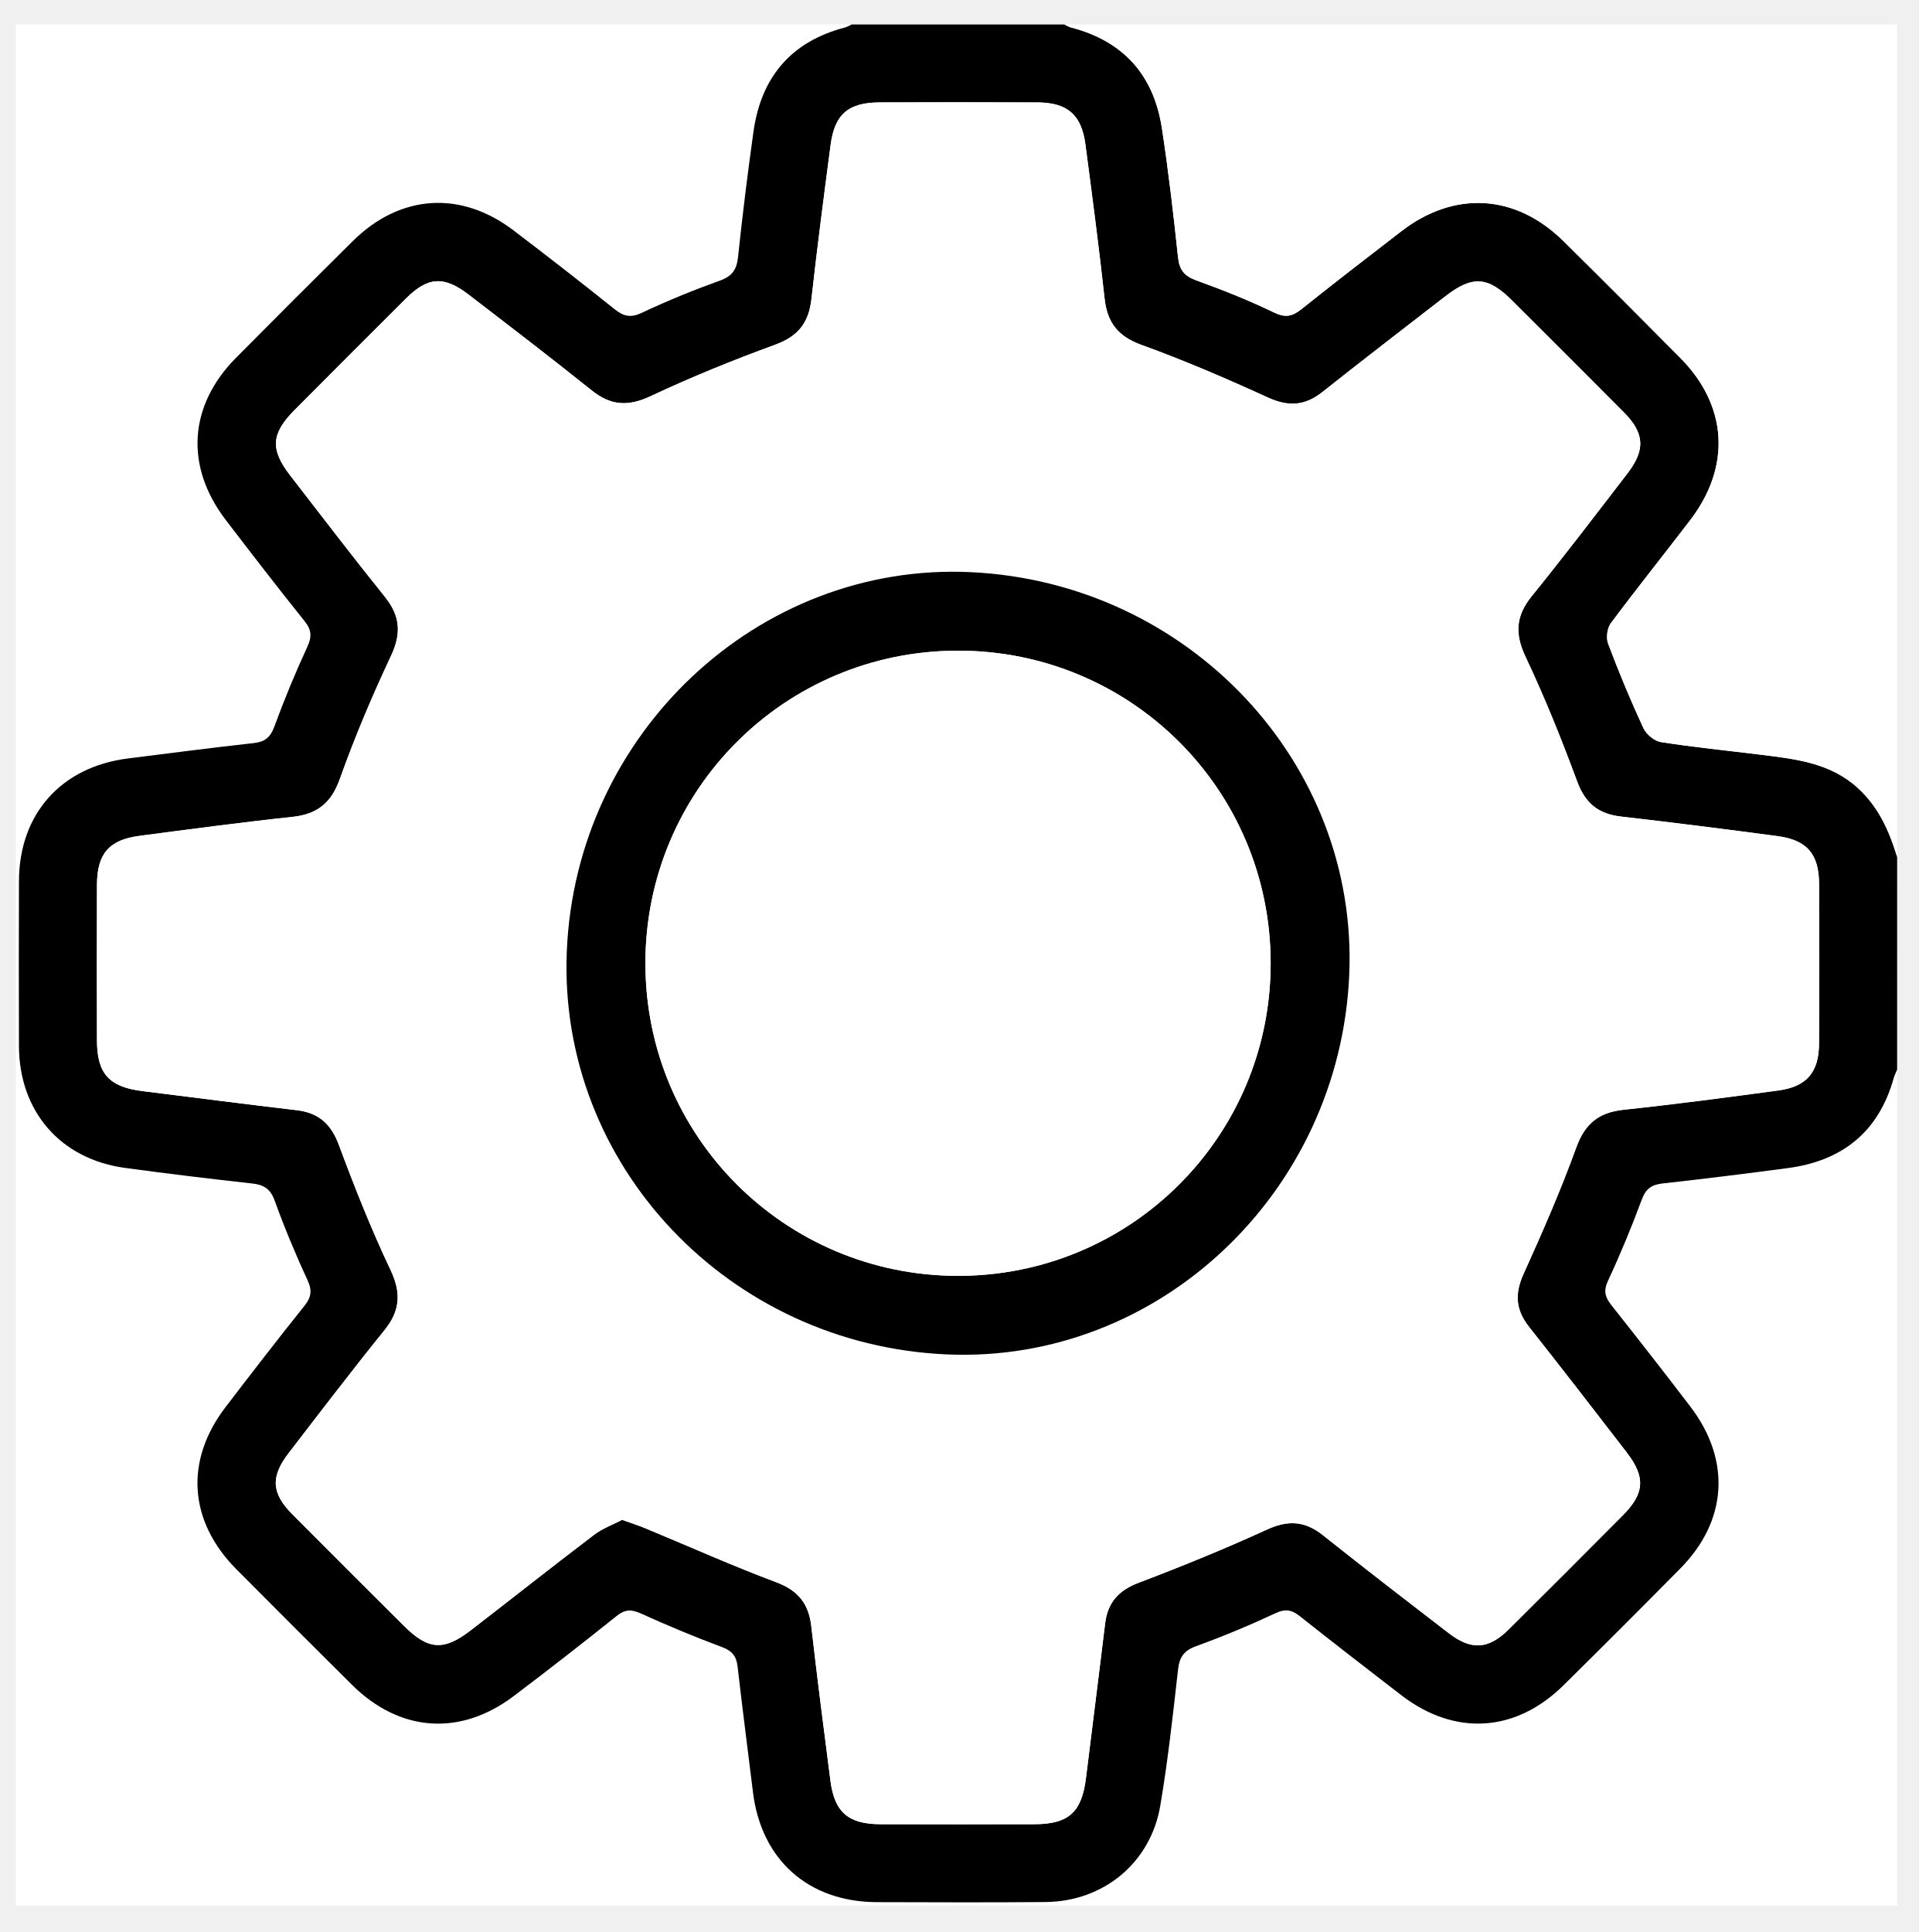
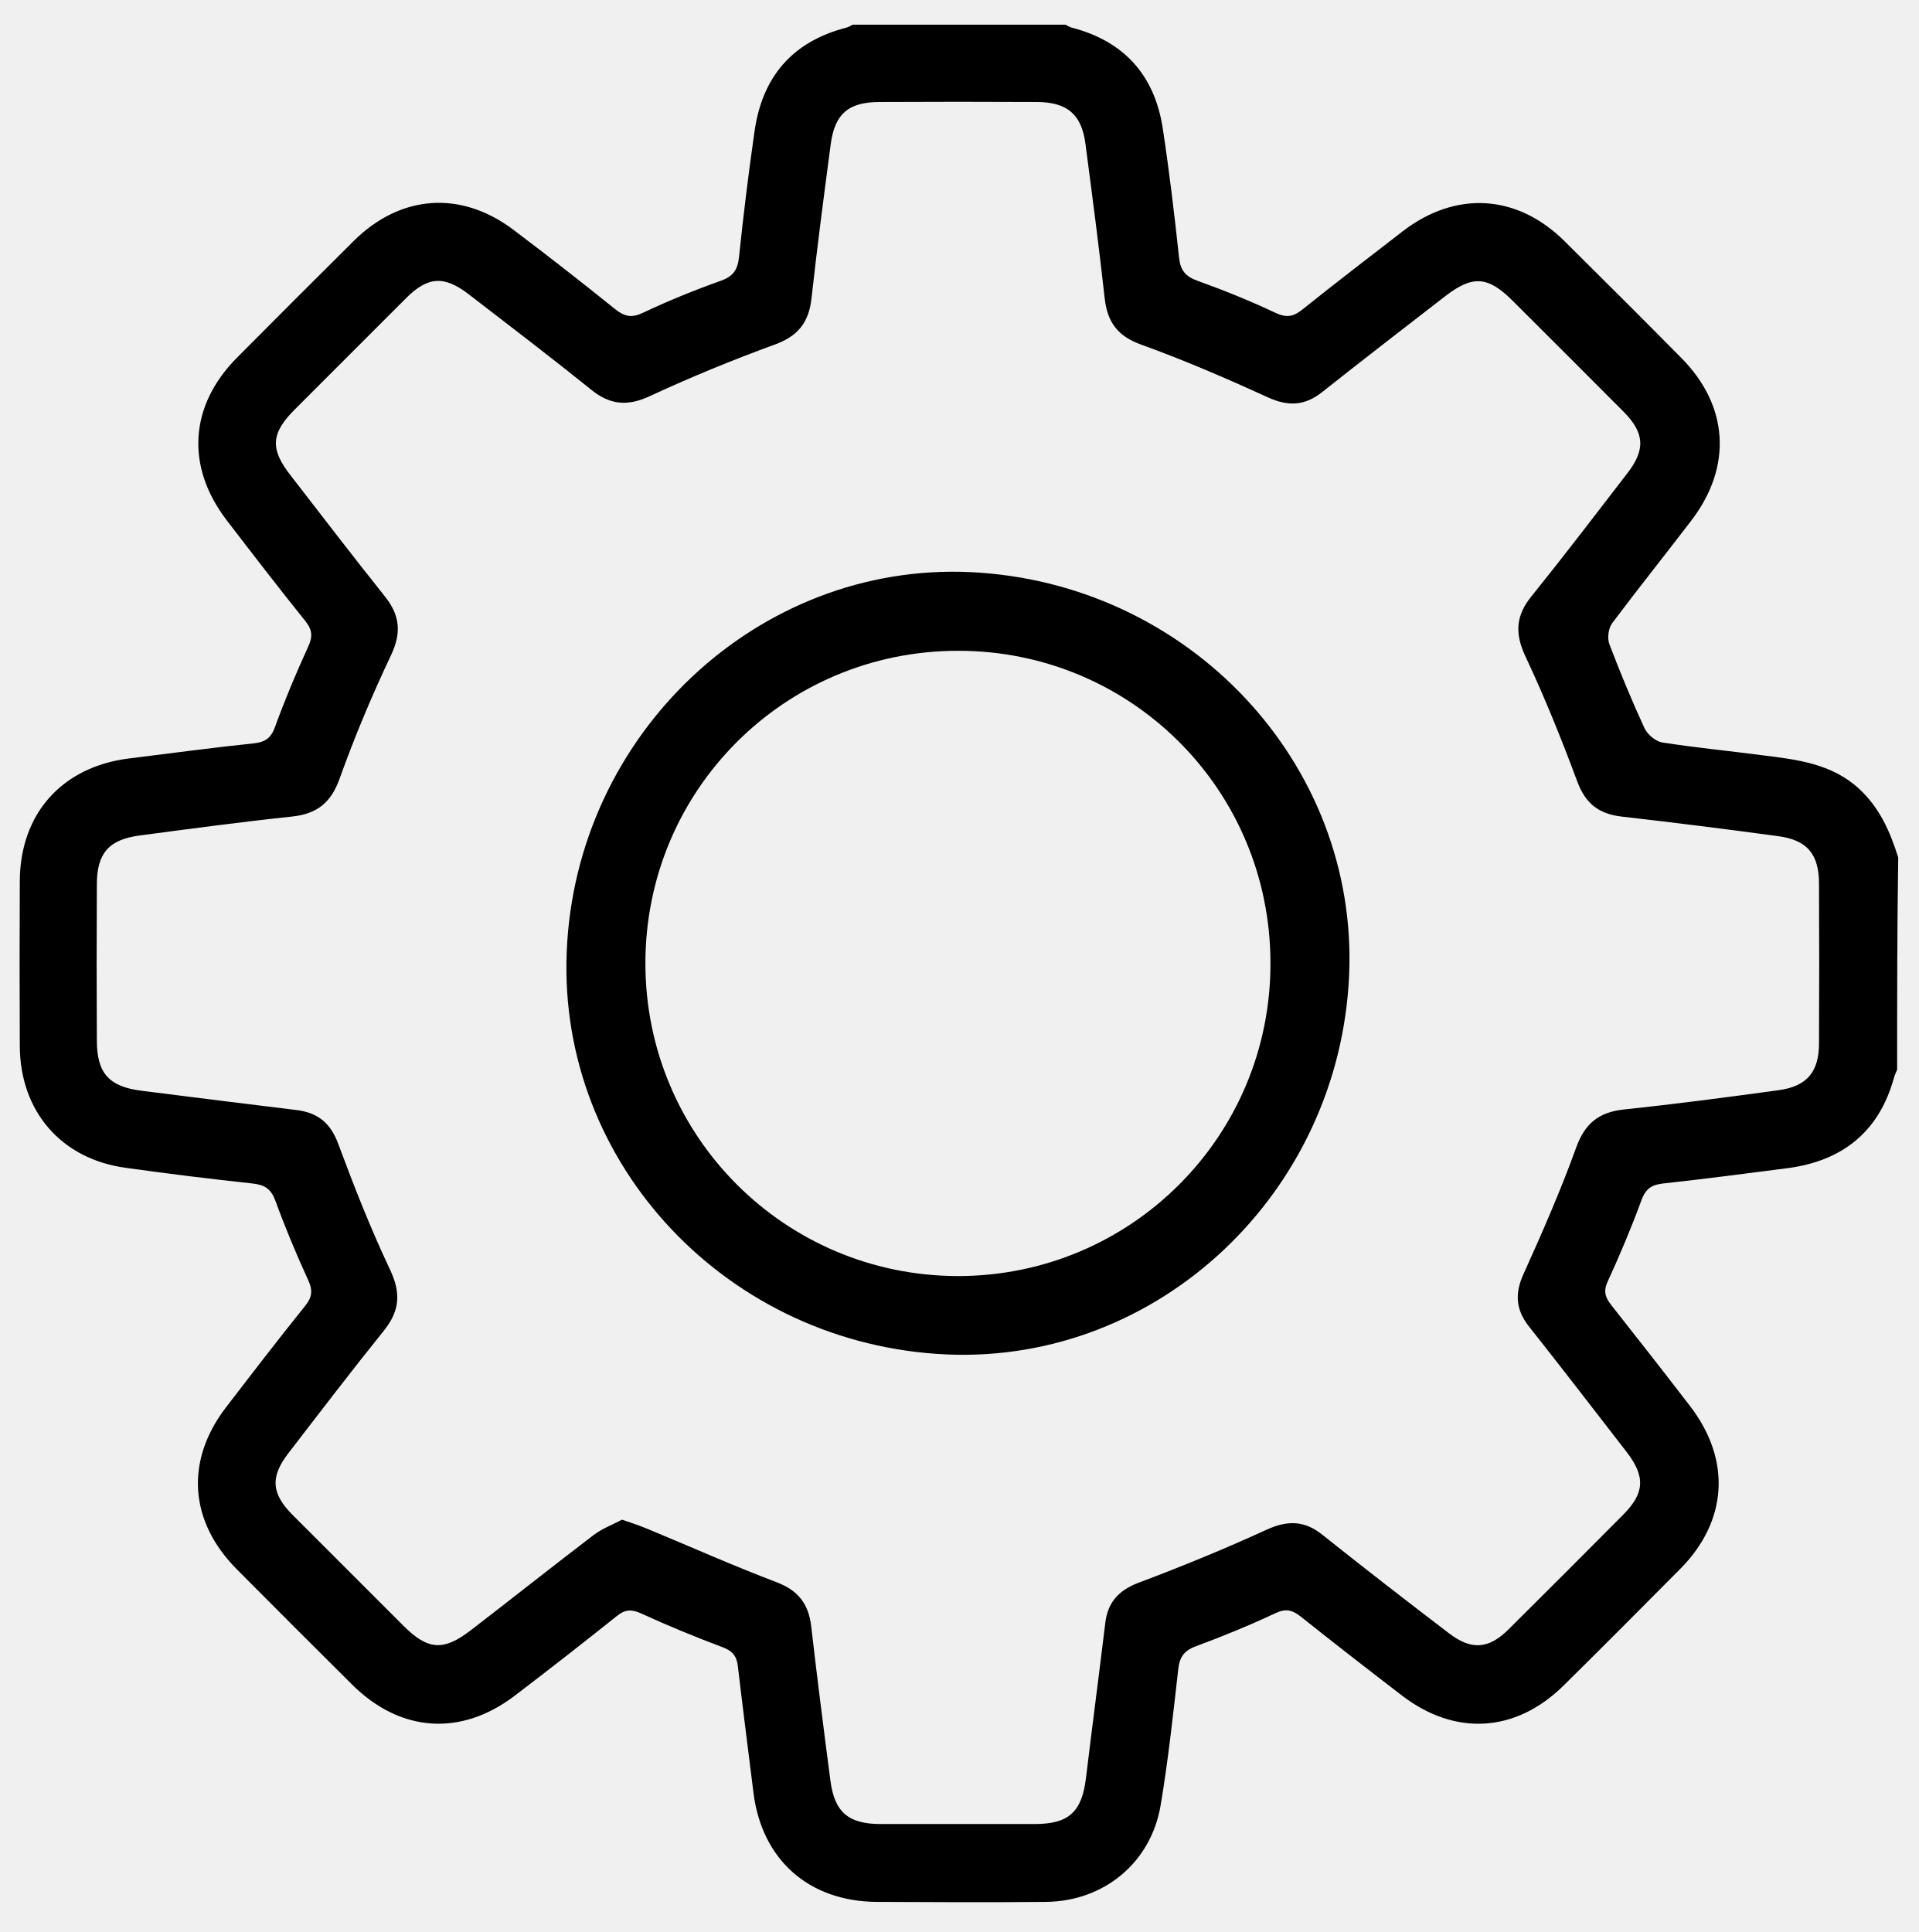
- <svg xmlns="http://www.w3.org/2000/svg" version="1.1" id="Layer_1" x="0px" y="0px" viewBox="0 0 707.27 712.18" style="enable-background:new 0 0 707.27 712.18;" xml:space="preserve">
-   <style type="text/css">
- 	.st0{fill:#FFFFFF;}
- </style>
+ <svg xmlns="http://www.w3.org/2000/svg" version="1.1" id="Layer_1" x="0px" y="0px" viewBox="0 0 707.3 712.2" style="enable-background:new 0 0 707.3 712.2;" xml:space="preserve">
  <g>
-     <path class="st0" d="M699.27,394.29c0,102.71,0,205.42,0,308.18c-231.1,0-462.2,0-693.47,0c0-231.12,0-462.29,0-693.47   c102.66,0,205.39,0,308.11,0c-0.81,0.37-1.59,0.88-2.44,1.1c-19.92,5.2-30.93,18.33-33.75,38.41c-2.16,15.38-4.05,30.8-5.69,46.24   c-0.49,4.64-2.17,7.04-6.69,8.67c-9.72,3.5-19.33,7.4-28.66,11.82c-4.17,1.98-6.76,1.44-10.16-1.29   c-12.3-9.87-24.75-19.54-37.3-29.08c-19.46-14.79-41.79-13.25-59.23,4.01c-14.41,14.27-28.75,28.6-43.02,43.01   c-17.47,17.63-18.87,40-3.75,59.77c9.58,12.52,19.21,25.01,29.07,37.31c2.64,3.29,2.66,5.8,0.92,9.58   c-4.43,9.58-8.46,19.37-12.1,29.28c-1.47,3.99-3.49,5.62-7.64,6.07c-15.44,1.7-30.84,3.71-46.26,5.65   C22.55,282.66,7.07,300.03,7,324.79c-0.06,20.28-0.06,40.55,0,60.83c0.08,24.08,15.32,41.65,39.11,44.88   c15.61,2.12,31.26,4.01,46.92,5.75c4.28,0.48,6.65,1.99,8.22,6.3c3.6,9.92,7.65,19.7,12.1,29.27c1.8,3.88,1.4,6.37-1.16,9.57   c-9.84,12.32-19.49,24.79-29.06,37.31c-15.08,19.74-13.58,42,4,59.73c14.12,14.24,28.32,28.39,42.54,42.53   c17.66,17.56,39.95,19.18,59.77,4.18c12.75-9.65,25.38-19.47,37.85-29.47c3.13-2.51,5.47-2.51,9.01-0.9   c9.82,4.46,19.79,8.61,29.9,12.38c3.76,1.4,5.26,3.38,5.69,7.2c1.76,15.43,3.78,30.83,5.66,46.25   c3.04,24.96,20.46,40.49,45.64,40.55c20.73,0.05,41.46,0.15,62.19-0.04c21.39-0.19,38.71-14.41,42.3-35.49   c2.83-16.63,4.65-33.43,6.55-50.2c0.53-4.63,2.19-7,6.7-8.64c9.92-3.6,19.69-7.68,29.26-12.15c3.72-1.74,6.04-1.18,9,1.16   c12.35,9.8,24.82,19.44,37.31,29.06c19.68,15.15,42.1,13.84,59.79-3.62c14.43-14.24,28.76-28.6,43.02-43.01   c17.44-17.63,18.83-40,3.72-59.79c-9.57-12.53-19.27-24.96-29.06-37.32c-2.31-2.92-3.03-5.23-1.27-8.99   c4.56-9.77,8.7-19.76,12.43-29.87c1.49-4.02,3.57-5.57,7.68-6.02c15.44-1.71,30.86-3.62,46.26-5.68   c20.07-2.68,33.43-13.39,38.97-33.2C698.33,396.31,698.86,395.31,699.27,394.29z" />
-     <path d="M699.27,394.29c-0.42,1.03-0.94,2.02-1.24,3.08c-5.54,19.82-18.9,30.53-38.97,33.2c-15.4,2.05-30.82,3.97-46.26,5.68   c-4.11,0.45-6.19,2-7.68,6.02c-3.74,10.11-7.88,20.1-12.43,29.87c-1.75,3.76-1.03,6.07,1.27,8.99   c9.79,12.36,19.49,24.79,29.06,37.32c15.11,19.79,13.72,42.16-3.72,59.79c-14.26,14.42-28.59,28.77-43.02,43.01   c-17.69,17.46-40.1,18.77-59.79,3.62c-12.49-9.62-24.96-19.27-37.31-29.06c-2.96-2.35-5.28-2.9-9-1.16   c-9.56,4.46-19.34,8.55-29.26,12.15c-4.51,1.64-6.18,4-6.7,8.64c-1.9,16.77-3.72,33.58-6.55,50.2   c-3.59,21.07-20.91,35.29-42.3,35.49c-20.73,0.19-41.46,0.09-62.19,0.04c-25.18-0.06-42.6-15.59-45.64-40.55   c-1.88-15.42-3.9-30.82-5.66-46.25c-0.44-3.81-1.94-5.8-5.69-7.2c-10.1-3.77-20.08-7.92-29.9-12.38c-3.54-1.61-5.89-1.61-9.01,0.9   c-12.48,10-25.1,19.82-37.85,29.47c-19.81,15-42.11,13.38-59.77-4.18c-14.22-14.14-28.42-28.3-42.54-42.53   c-17.58-17.73-19.08-39.99-4-59.73c9.57-12.53,19.22-25,29.06-37.31c2.56-3.2,2.96-5.69,1.16-9.57c-4.45-9.57-8.5-19.35-12.1-29.27   c-1.56-4.31-3.94-5.82-8.22-6.3c-15.66-1.74-31.31-3.63-46.92-5.75c-23.78-3.23-39.03-20.8-39.11-44.88   c-0.07-20.28-0.06-40.55,0-60.83c0.07-24.76,15.54-42.13,40.23-45.23c15.41-1.93,30.82-3.95,46.26-5.65   c4.14-0.46,6.17-2.08,7.64-6.07c3.64-9.91,7.67-19.7,12.1-29.28c1.75-3.78,1.72-6.29-0.92-9.58c-9.86-12.3-19.49-24.79-29.07-37.31   c-15.12-19.77-13.72-42.14,3.75-59.77c14.27-14.41,28.61-28.74,43.02-43.01c17.44-17.27,39.77-18.8,59.23-4.01   c12.55,9.54,25.01,19.21,37.3,29.08c3.4,2.72,5.99,3.26,10.16,1.29c9.33-4.42,18.94-8.32,28.66-11.82c4.51-1.63,6.2-4.03,6.69-8.67   c1.63-15.44,3.53-30.87,5.69-46.24c2.82-20.09,13.84-33.21,33.75-38.41c0.85-0.22,1.63-0.73,2.44-1.1c26.14,0,52.28,0,78.42,0   c0.81,0.37,1.59,0.88,2.44,1.1c19.33,5.01,30.5,17.6,33.49,37.1c2.42,15.79,4.26,31.68,5.95,47.57c0.5,4.7,2.3,6.96,6.76,8.57   c9.72,3.51,19.36,7.36,28.66,11.84c4.21,2.03,6.76,1.41,10.13-1.28c12.13-9.71,24.46-19.18,36.76-28.68   c19.58-15.1,42.18-13.75,59.81,3.68c14.42,14.26,28.75,28.61,43.02,43.01c17.43,17.59,18.8,39.98,3.66,59.79   c-9.71,12.71-19.72,25.18-29.27,38.01c-1.35,1.82-1.8,5.41-0.99,7.56c3.96,10.51,8.27,20.91,12.99,31.1   c1.06,2.29,4.07,4.78,6.49,5.16c12.23,1.92,24.56,3.13,36.85,4.66c12.76,1.59,25.52,2.95,35.73,12.28   c7.63,6.97,11.55,15.84,14.46,25.39C699.27,342.01,699.27,368.15,699.27,394.29z M229.3,560.25c3.47,1.25,6.24,2.12,8.91,3.23   c15.97,6.62,31.77,13.71,47.95,19.77c8.05,3.02,11.94,7.89,12.88,16.18c2.17,19.01,4.61,37.99,7.06,56.97   c1.5,11.62,6.59,16,18.46,16.03c18.93,0.05,37.86,0.04,56.79,0c12.56-0.03,17.4-4.45,18.94-17.02c2.34-18.99,4.78-37.97,7.06-56.97   c0.93-7.77,4.99-12.23,12.43-15.05c15.95-6.04,31.78-12.51,47.29-19.6c7.75-3.55,13.95-3.16,20.55,2.1   c15.33,12.21,30.85,24.17,46.39,36.12c8.33,6.41,14.67,5.99,22.11-1.39c14.08-13.97,28.09-28,42.07-42.06   c8.01-8.05,8.42-14.07,1.45-23.13c-11.95-15.53-23.94-31.04-36.09-46.41c-4.89-6.19-5.26-12.16-1.99-19.39   c6.94-15.34,13.72-30.8,19.44-46.62c3.22-8.91,8.37-12.97,17.53-13.95c19.03-2.02,38-4.54,56.97-7.1c10.45-1.41,14.95-6.7,15-17.31   c0.1-19.6,0.09-39.2,0.01-58.81c-0.05-11.05-4.42-16.19-15.34-17.65c-19.19-2.56-38.4-4.99-57.64-7.2   c-8.29-0.95-13.19-4.82-16.17-12.89c-5.75-15.58-11.97-31.04-19.06-46.05c-4.01-8.49-3.56-15.05,2.29-22.28   c12.04-14.88,23.64-30.12,35.31-45.3c6.7-8.72,6.28-14.84-1.44-22.6c-13.66-13.75-27.38-27.43-41.1-41.11   c-8.96-8.94-14.63-9.29-24.66-1.52c-15.14,11.72-30.31,23.4-45.32,35.29c-6.39,5.06-12.48,5.44-19.98,2.01   c-15.31-7-30.82-13.68-46.64-19.41c-8.68-3.14-12.62-8.22-13.6-17.06c-2.09-19.02-4.57-38-7.09-56.96   c-1.44-10.85-6.67-15.32-17.67-15.37c-19.38-0.08-38.76-0.07-58.14-0.01c-11.53,0.04-16.6,4.34-18.09,15.64   c-2.5,18.97-4.97,37.95-7.09,56.96c-0.96,8.57-4.87,13.61-13.21,16.67c-15.59,5.71-31.04,11.97-46.06,19.03   c-8.25,3.88-14.68,3.51-21.7-2.13c-14.93-11.98-30.15-23.61-45.33-35.28c-9.13-7.03-15.06-6.64-23.1,1.36   c-13.73,13.67-27.42,27.39-41.09,41.13c-8.65,8.69-9.06,14.52-1.62,24.14c11.58,14.97,23.06,30.01,34.92,44.75   c5.63,7,6.12,13.48,2.25,21.72c-6.97,14.82-13.36,29.97-18.87,45.39c-3.18,8.92-8.35,13.02-17.5,14   c-18.8,2.01-37.55,4.52-56.3,6.98c-11.29,1.48-15.68,6.59-15.72,18.04c-0.07,19.15-0.06,38.3,0,57.45   c0.03,12.16,4.46,17.06,16.65,18.59c18.99,2.38,37.97,4.82,56.98,7.06c8.05,0.95,12.65,5.04,15.52,12.77   c5.78,15.57,11.93,31.06,19.03,46.06c4.02,8.5,3.62,15.05-2.22,22.28c-12.03,14.89-23.64,30.13-35.32,45.3   c-6.73,8.74-6.31,14.83,1.4,22.58c13.67,13.74,27.38,27.43,41.11,41.1c8.95,8.92,14.66,9.32,24.67,1.6   c15.16-11.7,30.17-23.58,45.41-35.17C222.08,563.41,225.93,562.01,229.3,560.25z" />
-     <path class="st0" d="M699.27,315.88c-2.9-9.55-6.82-18.42-14.46-25.39c-10.21-9.33-22.98-10.69-35.73-12.28   c-12.29-1.53-24.62-2.74-36.85-4.66c-2.43-0.38-5.43-2.87-6.49-5.16c-4.72-10.19-9.03-20.59-12.99-31.1   c-0.81-2.14-0.37-5.74,0.99-7.56c9.54-12.83,19.56-25.3,29.27-38.01c15.14-19.81,13.77-42.2-3.66-59.79   c-14.27-14.41-28.6-28.76-43.02-43.01c-17.63-17.43-40.23-18.78-59.81-3.68c-12.31,9.49-24.63,18.96-36.76,28.68   c-3.36,2.69-5.91,3.31-10.13,1.28c-9.3-4.48-18.94-8.34-28.66-11.84c-4.46-1.61-6.26-3.87-6.76-8.57   c-1.69-15.89-3.52-31.78-5.95-47.57c-2.99-19.51-14.16-32.09-33.49-37.1c-0.85-0.22-1.63-0.73-2.44-1.1c102.31,0,204.62,0,306.93,0   C699.27,111.29,699.27,213.59,699.27,315.88z" />
-     <path class="st0" d="M229.3,560.25c-3.37,1.77-7.22,3.16-10.33,5.53c-15.24,11.59-30.26,23.47-45.41,35.17   c-10.01,7.72-15.72,7.32-24.67-1.6c-13.73-13.68-27.44-27.37-41.11-41.1c-7.71-7.75-8.13-13.84-1.4-22.58   c11.68-15.17,23.29-30.41,35.32-45.3c5.84-7.23,6.24-13.78,2.22-22.28c-7.1-15-13.25-30.49-19.03-46.06   c-2.87-7.74-7.47-11.82-15.52-12.77c-19.01-2.24-37.99-4.68-56.98-7.06c-12.19-1.53-16.62-6.43-16.65-18.59   c-0.05-19.15-0.06-38.3,0-57.45c0.04-11.45,4.43-16.56,15.72-18.04c18.75-2.46,37.5-4.97,56.3-6.98c9.16-0.98,14.32-5.08,17.5-14   c5.5-15.42,11.9-30.57,18.87-45.39c3.88-8.24,3.39-14.72-2.25-21.72c-11.86-14.74-23.34-29.79-34.92-44.75   c-7.44-9.62-7.03-15.45,1.62-24.14c13.67-13.73,27.36-27.45,41.09-41.13c8.04-8,13.97-8.39,23.1-1.36   c15.18,11.67,30.4,23.3,45.33,35.28c7.03,5.64,13.45,6.01,21.7,2.13c15.02-7.06,30.47-13.32,46.06-19.03   c8.35-3.06,12.25-8.09,13.21-16.67c2.13-19.02,4.59-37.99,7.09-56.96c1.49-11.3,6.56-15.6,18.09-15.64   c19.38-0.06,38.76-0.07,58.14,0.01c11,0.05,16.23,4.52,17.67,15.37c2.52,18.97,5,37.95,7.09,56.96c0.97,8.84,4.92,13.92,13.6,17.06   c15.82,5.72,31.33,12.41,46.64,19.41c7.5,3.43,13.59,3.05,19.98-2.01c15-11.89,30.18-23.57,45.32-35.29   c10.03-7.77,15.7-7.42,24.66,1.52c13.72,13.68,27.44,27.37,41.1,41.11c7.71,7.76,8.14,13.87,1.44,22.6   c-11.67,15.18-23.27,30.42-35.31,45.3c-5.85,7.23-6.3,13.78-2.29,22.28c7.09,15.01,13.3,30.47,19.06,46.05   c2.98,8.07,7.88,11.94,16.17,12.89c19.23,2.21,38.45,4.64,57.64,7.2c10.92,1.46,15.3,6.6,15.34,17.65   c0.08,19.6,0.1,39.2-0.01,58.81c-0.06,10.61-4.55,15.9-15,17.31c-18.96,2.56-37.94,5.08-56.97,7.1   c-9.17,0.97-14.31,5.04-17.53,13.95c-5.72,15.82-12.5,31.28-19.44,46.62c-3.27,7.23-2.9,13.2,1.99,19.39   c12.15,15.37,24.14,30.88,36.09,46.41c6.97,9.06,6.56,15.07-1.45,23.13c-13.98,14.06-27.99,28.09-42.07,42.06   c-7.44,7.38-13.78,7.8-22.11,1.39c-15.53-11.95-31.06-23.91-46.39-36.12c-6.6-5.26-12.8-5.65-20.55-2.1   c-15.51,7.09-31.33,13.56-47.29,19.6c-7.44,2.82-11.5,7.28-12.43,15.05c-2.29,19-4.72,37.98-7.06,56.97   c-1.55,12.57-6.38,16.99-18.94,17.02c-18.93,0.04-37.86,0.05-56.79,0c-11.88-0.03-16.96-4.41-18.46-16.03   c-2.45-18.98-4.89-37.96-7.06-56.97c-0.95-8.29-4.83-13.16-12.88-16.18c-16.18-6.07-31.98-13.15-47.95-19.77   C235.54,562.36,232.77,561.49,229.3,560.25z M497.32,359.37c3.41-78.1-59.19-144.69-139.56-148.46   c-78.28-3.68-145.54,59.53-148.84,139.86c-3.22,78.54,59.58,145.05,140.24,148.5C427.14,502.61,493.82,439.65,497.32,359.37z" />
-     <path d="M497.32,359.37c-3.5,80.27-70.18,143.23-148.16,139.9c-80.65-3.45-143.46-69.96-140.24-148.5   c3.3-80.33,70.56-143.54,148.84-139.86C438.13,214.68,500.73,281.28,497.32,359.37z M353,239.85   c-63.77,0.08-115.08,51.43-115.11,115.18c-0.03,63.72,51.28,115.14,115.02,115.28c63.97,0.14,115.63-51.56,115.45-115.54   C468.19,291.01,416.75,239.77,353,239.85z" />
-     <path class="st0" d="M353,239.85c63.75-0.08,115.19,51.16,115.36,114.92c0.18,63.98-51.48,115.67-115.45,115.54   c-63.75-0.14-115.05-51.56-115.02-115.28C237.92,291.28,289.23,239.93,353,239.85z" />
+     <path d="M699.3,394.3c-0.4,1-0.9,2-1.2,3.1c-5.5,19.8-18.9,30.5-39,33.2c-15.4,2-30.8,4-46.3,5.7c-4.1,0.5-6.2,2-7.7,6   c-3.7,10.1-7.9,20.1-12.4,29.9c-1.8,3.8-1,6.1,1.3,9c9.8,12.4,19.5,24.8,29.1,37.3c15.1,19.8,13.7,42.2-3.7,59.8   c-14.3,14.4-28.6,28.8-43,43c-17.7,17.5-40.1,18.8-59.8,3.6c-12.5-9.6-25-19.3-37.3-29.1c-3-2.3-5.3-2.9-9-1.2   c-9.6,4.5-19.3,8.5-29.3,12.2c-4.5,1.6-6.2,4-6.7,8.6c-1.9,16.8-3.7,33.6-6.5,50.2c-3.6,21.1-20.9,35.3-42.3,35.5   c-20.7,0.2-41.5,0.1-62.2,0c-25.2-0.1-42.6-15.6-45.6-40.5c-1.9-15.4-3.9-30.8-5.7-46.2c-0.4-3.8-1.9-5.8-5.7-7.2   c-10.1-3.8-20.1-7.9-29.9-12.4c-3.5-1.6-5.9-1.6-9,0.9c-12.5,10-25.1,19.8-37.8,29.5c-19.8,15-42.1,13.4-59.8-4.2   c-14.2-14.1-28.4-28.3-42.5-42.5c-17.6-17.7-19.1-40-4-59.7c9.6-12.5,19.2-25,29.1-37.3c2.6-3.2,3-5.7,1.2-9.6   c-4.4-9.6-8.5-19.4-12.1-29.3c-1.6-4.3-3.9-5.8-8.2-6.3c-15.7-1.7-31.3-3.6-46.9-5.8c-23.8-3.2-39-20.8-39.1-44.9   c-0.1-20.3-0.1-40.5,0-60.8c0.1-24.8,15.5-42.1,40.2-45.2c15.4-1.9,30.8-4,46.3-5.6c4.1-0.5,6.2-2.1,7.6-6.1   c3.6-9.9,7.7-19.7,12.1-29.3c1.8-3.8,1.7-6.3-0.9-9.6c-9.9-12.3-19.5-24.8-29.1-37.3c-15.1-19.8-13.7-42.1,3.8-59.8   c14.3-14.4,28.6-28.7,43-43c17.4-17.3,39.8-18.8,59.2-4c12.6,9.5,25,19.2,37.3,29.1c3.4,2.7,6,3.3,10.2,1.3   c9.3-4.4,18.9-8.3,28.7-11.8c4.5-1.6,6.2-4,6.7-8.7c1.6-15.4,3.5-30.9,5.7-46.2c2.8-20.1,13.8-33.2,33.8-38.4   c0.9-0.2,1.6-0.7,2.4-1.1c26.1,0,52.3,0,78.4,0c0.8,0.4,1.6,0.9,2.4,1.1c19.3,5,30.5,17.6,33.5,37.1c2.4,15.8,4.3,31.7,6,47.6   c0.5,4.7,2.3,7,6.8,8.6c9.7,3.5,19.4,7.4,28.7,11.8c4.2,2,6.8,1.4,10.1-1.3c12.1-9.7,24.5-19.2,36.8-28.7   c19.6-15.1,42.2-13.8,59.8,3.7c14.4,14.3,28.8,28.6,43,43c17.4,17.6,18.8,40,3.7,59.8c-9.7,12.7-19.7,25.2-29.3,38   c-1.3,1.8-1.8,5.4-1,7.6c4,10.5,8.3,20.9,13,31.1c1.1,2.3,4.1,4.8,6.5,5.2c12.2,1.9,24.6,3.1,36.8,4.7c12.8,1.6,25.5,3,35.7,12.3   c7.6,7,11.5,15.8,14.5,25.4C699.3,342,699.3,368.1,699.3,394.3z M229.3,560.2c3.5,1.2,6.2,2.1,8.9,3.2c16,6.6,31.8,13.7,47.9,19.8   c8,3,11.9,7.9,12.9,16.2c2.2,19,4.6,38,7.1,57c1.5,11.6,6.6,16,18.5,16c18.9,0,37.9,0,56.8,0c12.6,0,17.4-4.5,18.9-17   c2.3-19,4.8-38,7.1-57c0.9-7.8,5-12.2,12.4-15c16-6,31.8-12.5,47.3-19.6c7.8-3.5,14-3.2,20.5,2.1c15.3,12.2,30.8,24.2,46.4,36.1   c8.3,6.4,14.7,6,22.1-1.4c14.1-14,28.1-28,42.1-42.1c8-8,8.4-14.1,1.5-23.1c-12-15.5-23.9-31-36.1-46.4c-4.9-6.2-5.3-12.2-2-19.4   c6.9-15.3,13.7-30.8,19.4-46.6c3.2-8.9,8.4-13,17.5-14c19-2,38-4.5,57-7.1c10.5-1.4,15-6.7,15-17.3c0.1-19.6,0.1-39.2,0-58.8   c0-11-4.4-16.2-15.3-17.6c-19.2-2.6-38.4-5-57.6-7.2c-8.3-1-13.2-4.8-16.2-12.9c-5.8-15.6-12-31-19.1-46.1   c-4-8.5-3.6-15.1,2.3-22.3c12-14.9,23.6-30.1,35.3-45.3c6.7-8.7,6.3-14.8-1.4-22.6c-13.7-13.8-27.4-27.4-41.1-41.1   c-9-8.9-14.6-9.3-24.7-1.5c-15.1,11.7-30.3,23.4-45.3,35.3c-6.4,5.1-12.5,5.4-20,2c-15.3-7-30.8-13.7-46.6-19.4   c-8.7-3.1-12.6-8.2-13.6-17.1c-2.1-19-4.6-38-7.1-57c-1.4-10.8-6.7-15.3-17.7-15.4c-19.4-0.1-38.8-0.1-58.1,0   c-11.5,0-16.6,4.3-18.1,15.6c-2.5,19-5,37.9-7.1,57c-1,8.6-4.9,13.6-13.2,16.7c-15.6,5.7-31,12-46.1,19c-8.2,3.9-14.7,3.5-21.7-2.1   c-14.9-12-30.1-23.6-45.3-35.3c-9.1-7-15.1-6.6-23.1,1.4c-13.7,13.7-27.4,27.4-41.1,41.1c-8.7,8.7-9.1,14.5-1.6,24.1   c11.6,15,23.1,30,34.9,44.8c5.6,7,6.1,13.5,2.2,21.7c-7,14.8-13.4,30-18.9,45.4c-3.2,8.9-8.3,13-17.5,14c-18.8,2-37.5,4.5-56.3,7   c-11.3,1.5-15.7,6.6-15.7,18c-0.1,19.1-0.1,38.3,0,57.5c0,12.2,4.5,17.1,16.6,18.6c19,2.4,38,4.8,57,7.1c8.1,1,12.7,5,15.5,12.8   c5.8,15.6,11.9,31.1,19,46.1c4,8.5,3.6,15-2.2,22.3c-12,14.9-23.6,30.1-35.3,45.3c-6.7,8.7-6.3,14.8,1.4,22.6   c13.7,13.7,27.4,27.4,41.1,41.1c8.9,8.9,14.7,9.3,24.7,1.6c15.2-11.7,30.2-23.6,45.4-35.2C222.1,563.4,225.9,562,229.3,560.2z" />
+     <path d="M497.3,359.4c-3.5,80.3-70.2,143.2-148.2,139.9c-80.6-3.5-143.5-70-140.2-148.5c3.3-80.3,70.6-143.5,148.8-139.9   C438.1,214.7,500.7,281.3,497.3,359.4z M353,239.9c-63.8,0.1-115.1,51.4-115.1,115.2c0,63.7,51.3,115.1,115,115.3   c64,0.1,115.6-51.6,115.4-115.5C468.2,291,416.8,239.8,353,239.9z" />
  </g>
</svg>
